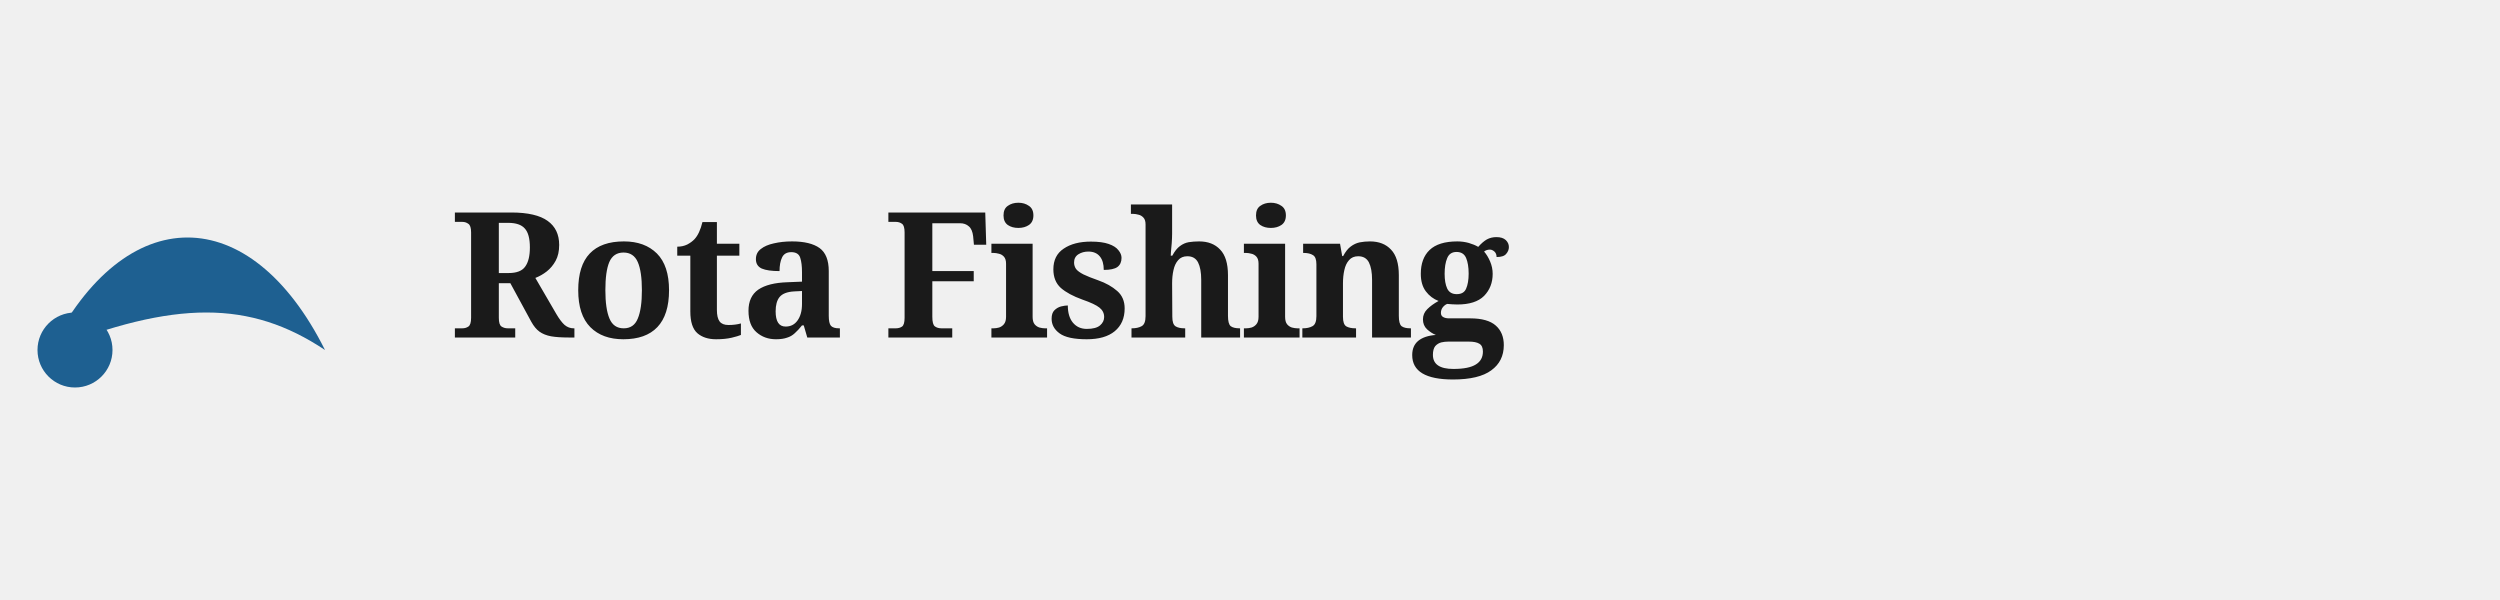
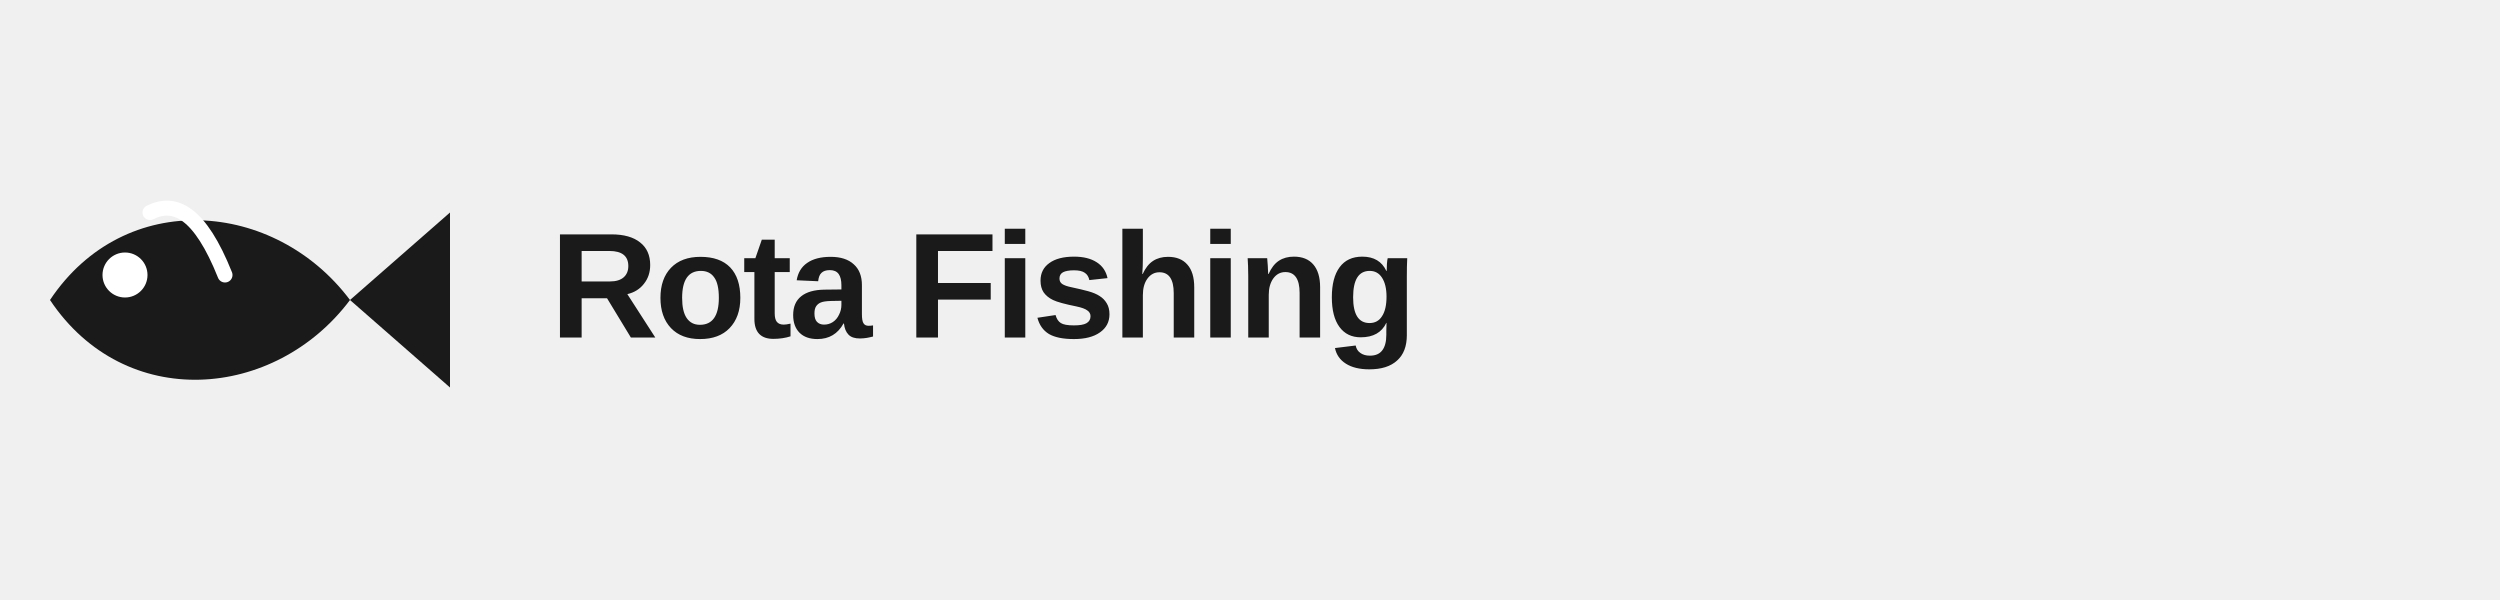
<svg xmlns="http://www.w3.org/2000/svg" viewBox="0 0 200 48" fill="none">
-   <path d="M4 28 C10 16 20 16 26 28 C20 24 14 24 4 28Z" fill="#1e6091" />
-   <circle cx="6" cy="28" r="3" fill="#1e6091" />
-   <text x="36" y="27" font-family="Georgia, serif" font-size="14" font-weight="700" fill="#1a1a1a" letter-spacing="-0.3">Rota Fishing</text>
+   <path d="M28 24 C22 16 10 15 4 24 C10 33 22 32 28 24Z" fill="#1a1a1a" />
+   <path d="M28 24 L36 17 L36 31 Z" fill="#1a1a1a" />
+   <circle cx="10" cy="22" r="1.8" fill="white" />
+   <path d="M18 22 C16 17 14 16 12 17" stroke="white" stroke-width="1.2" stroke-linecap="round" fill="none" />
+   <text x="44" y="27" font-family="Arial, Helvetica, sans-serif" font-size="12" font-weight="700" fill="#1a1a1a" letter-spacing="-0.3">Rota Fishing</text>
</svg>
